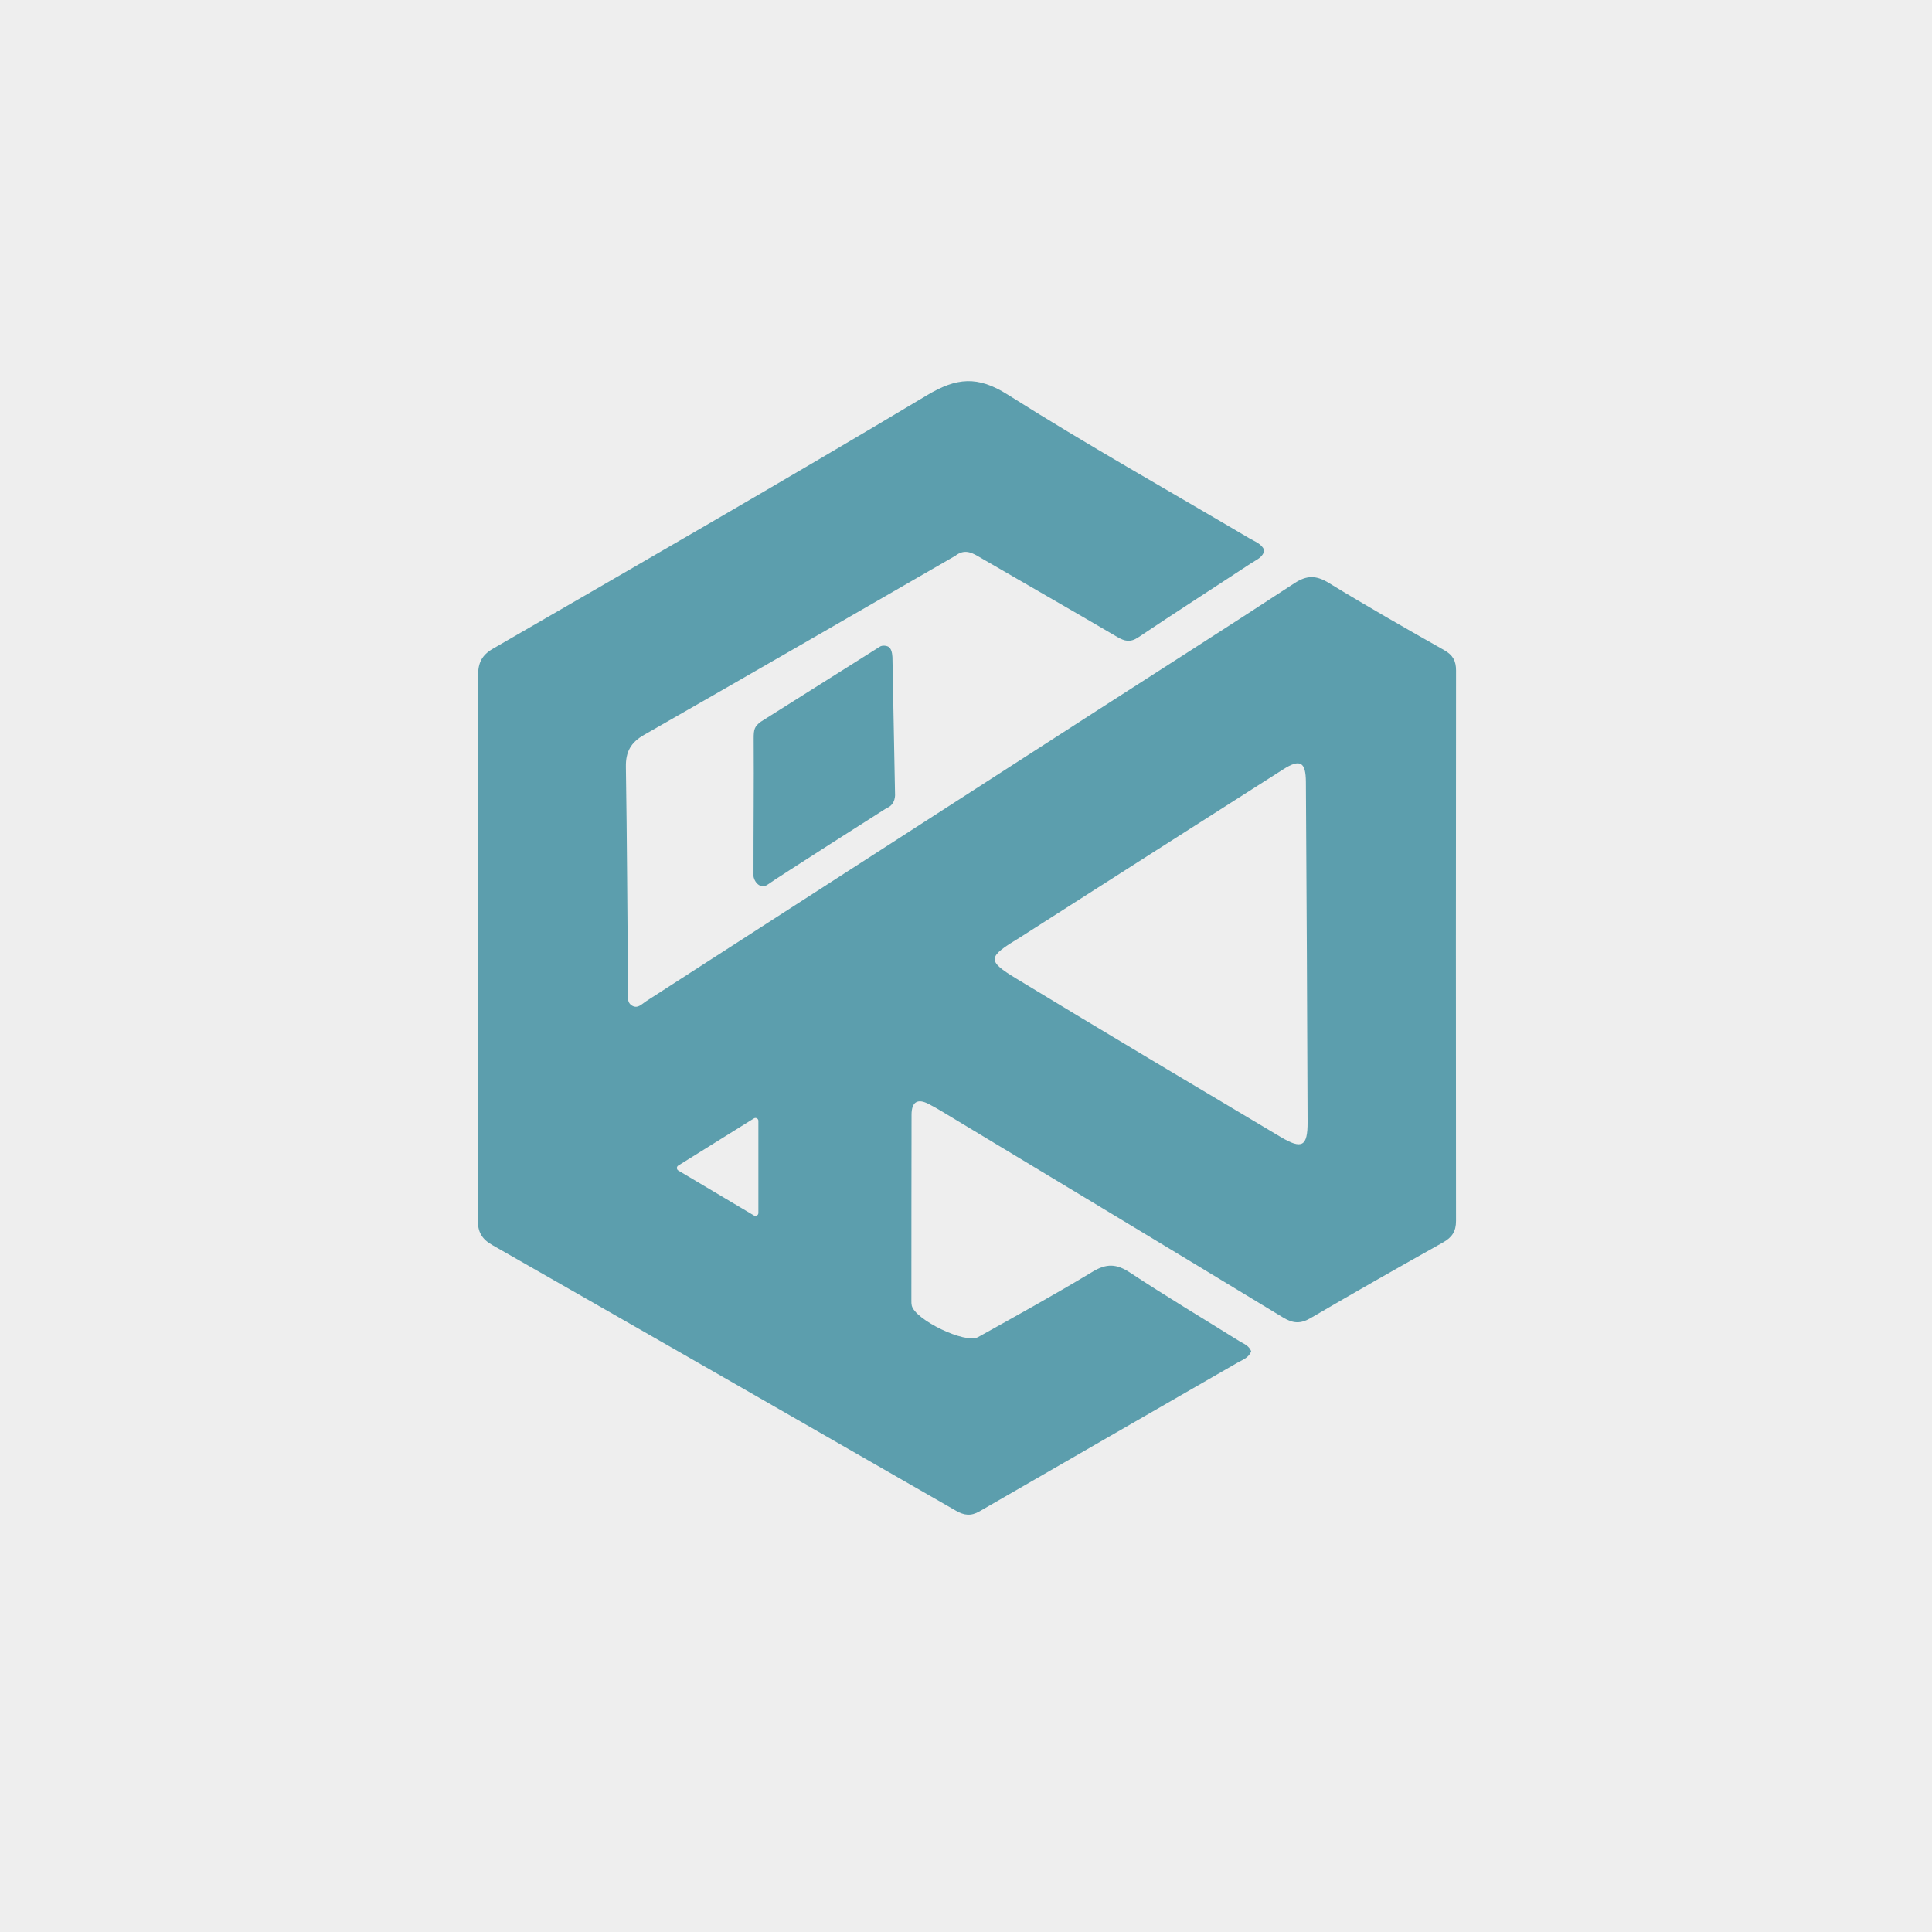
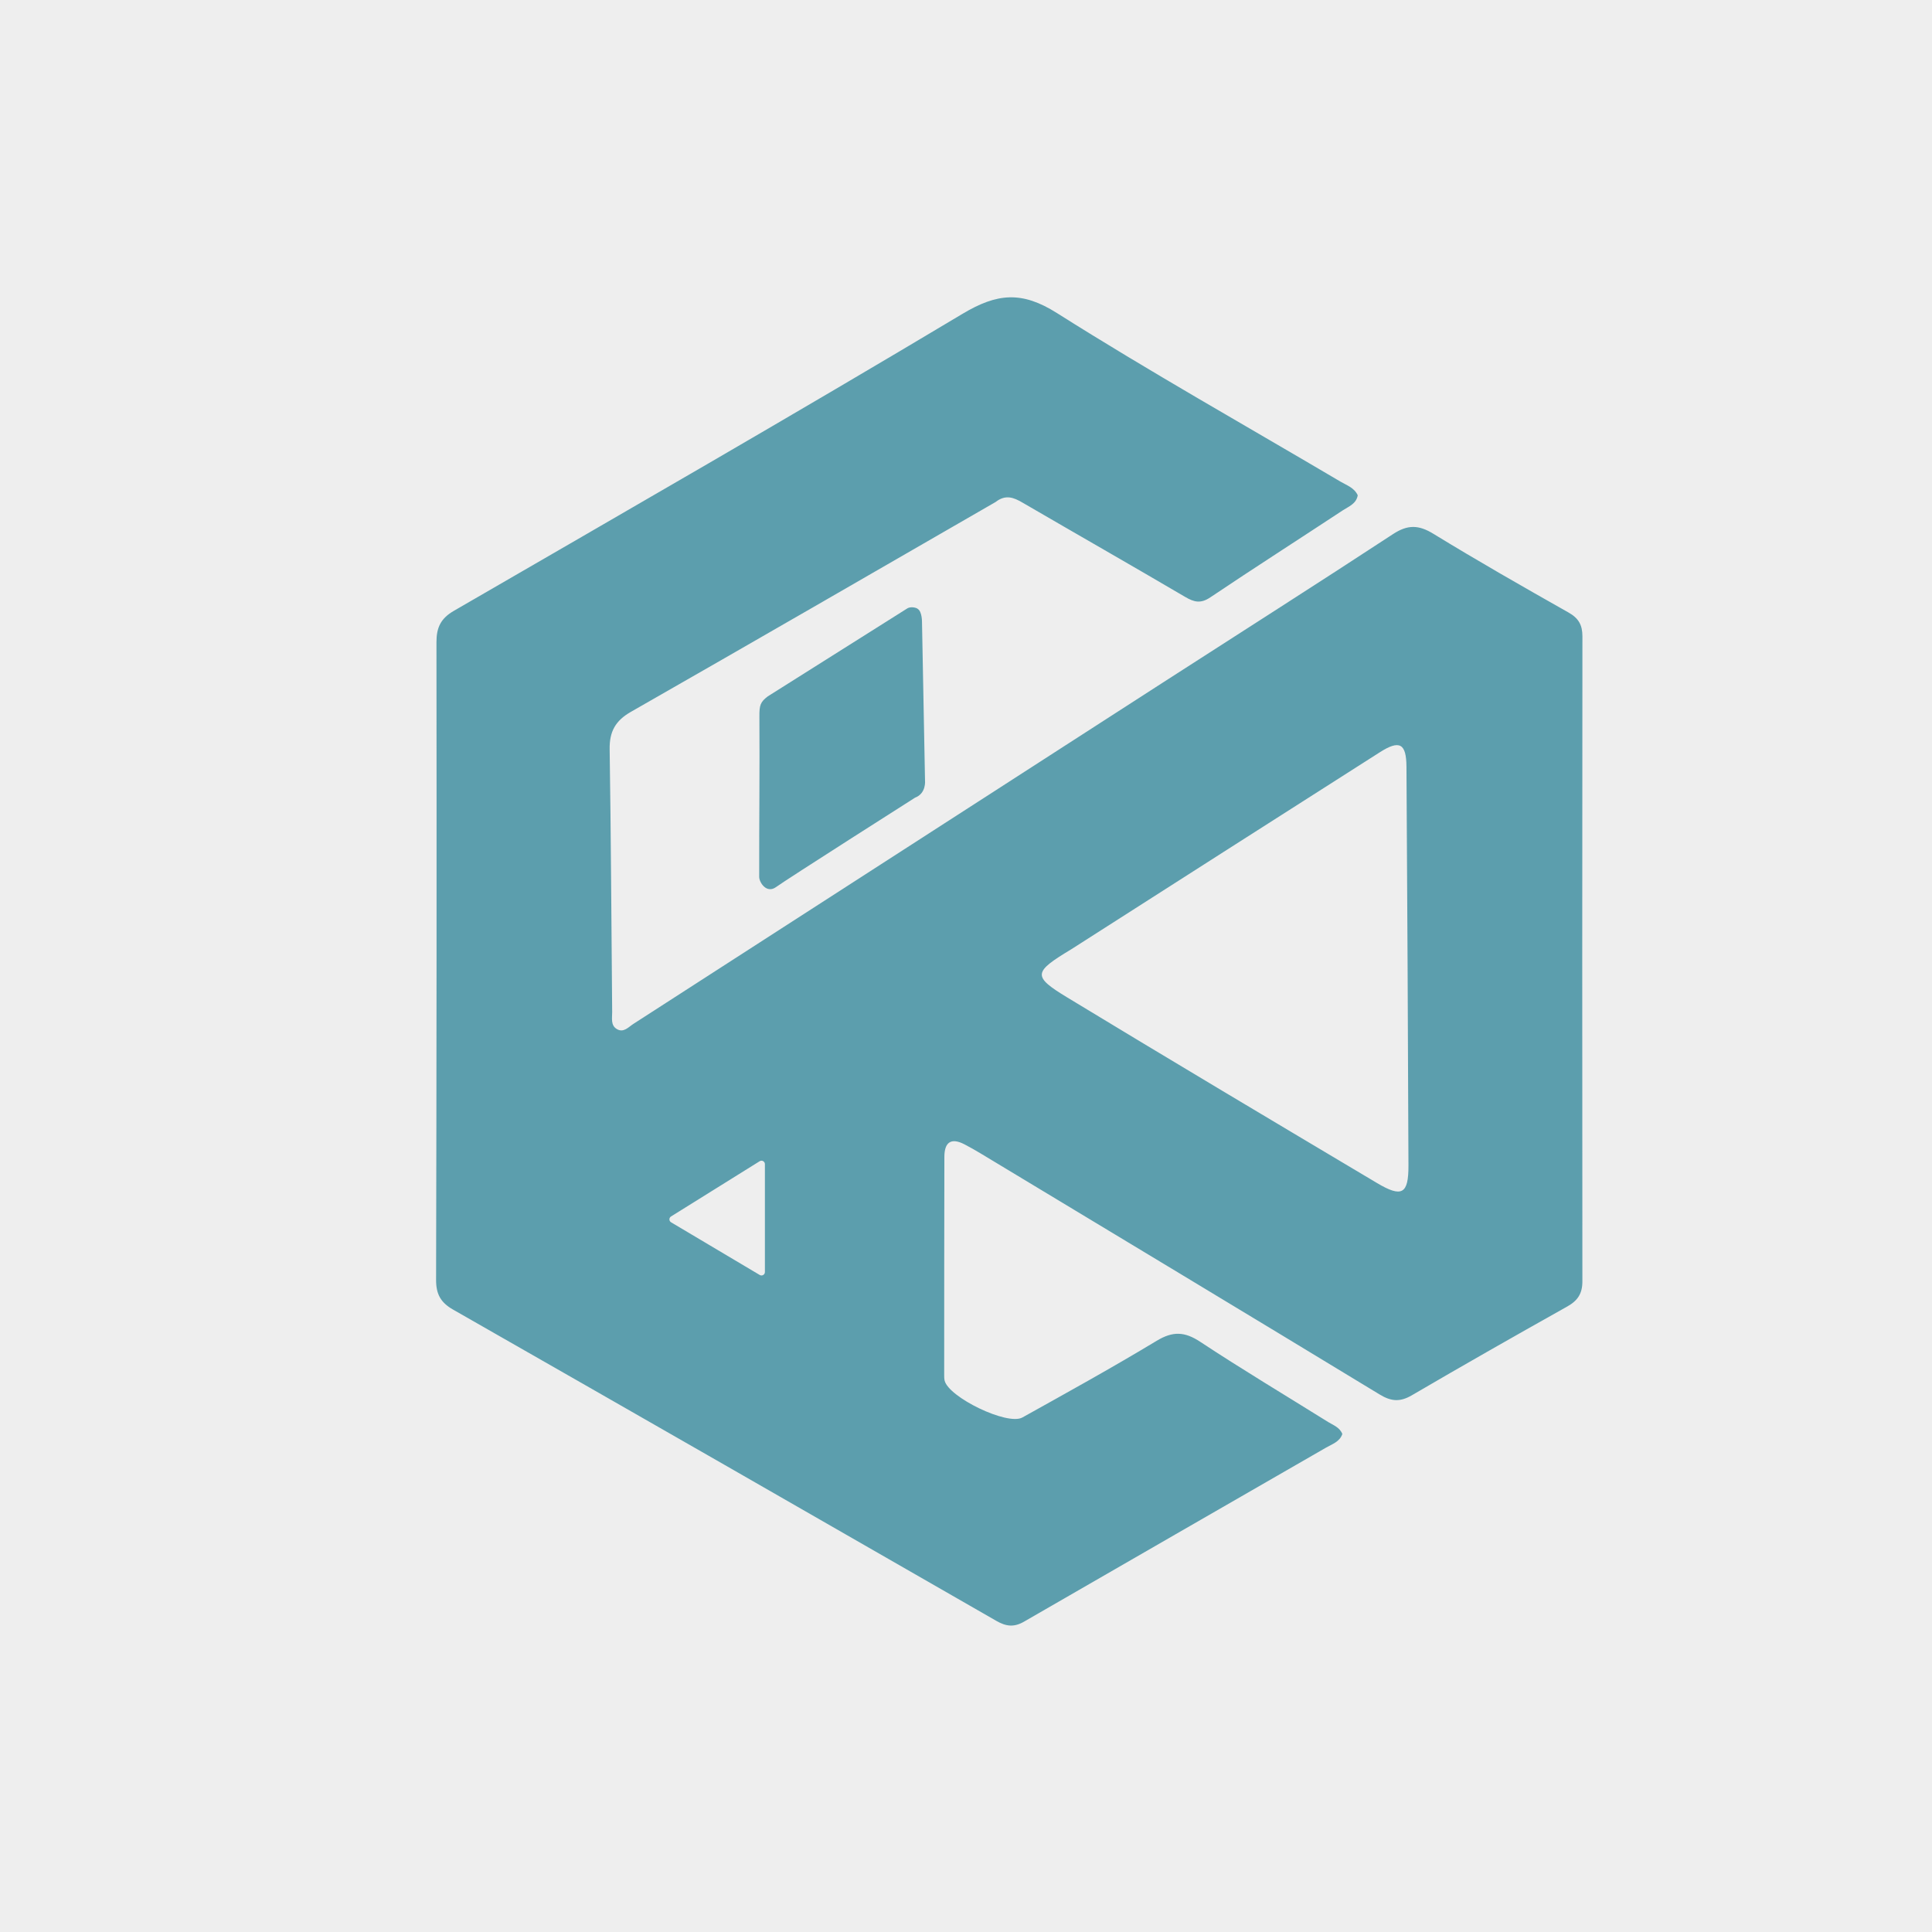
<svg xmlns="http://www.w3.org/2000/svg" width="1080" height="1080" viewBox="0 0 1080 1080" fill="none">
  <rect width="1080" height="1080" fill="#EEEEEE" />
-   <g transform="translate(100, 90) scale(0.815)">
+   <g transform="translate(48, 22) scale(0.955)">
    <path d="M532.471 270.832C460.912 312.104 390.088 353.061 319.043 393.632C309.986 398.804 306.436 405.177 306.595 415.525C307.382 466.798 307.596 518.08 308.069 569.358C308.102 572.883 307.073 577.105 310.809 579.324C314.758 581.668 317.57 578.176 320.505 576.285C423.818 509.703 527.105 443.08 630.419 376.499C675.328 347.558 720.424 318.904 765.105 289.618C773.678 283.999 780.066 284.092 788.745 289.406C814.788 305.35 841.322 320.505 867.917 335.521C873.85 338.871 876.006 342.921 876 349.437C875.884 475.303 875.854 601.169 875.979 727.034C875.987 734.145 873.26 738.285 867.14 741.715C836.688 758.785 806.336 776.041 776.202 793.664C769.298 797.702 764.136 797.362 757.318 793.22C679.615 746.012 601.713 699.133 523.853 652.184C520.741 650.307 517.57 648.516 514.351 646.83C506.399 642.668 502.543 645.616 502.524 654.109C502.429 696.67 502.433 739.231 502.416 781.792C502.415 782.88 502.419 784.001 502.663 785.05C504.936 794.819 539.406 811.565 548.169 806.687C574.536 792.011 600.959 777.397 626.783 761.803C636.252 756.085 643.159 756.356 652.324 762.407C676.898 778.631 702.205 793.745 727.192 809.345C730.199 811.223 733.876 812.374 735.474 816.345C733.964 820.916 729.483 822.279 725.884 824.356C666.989 858.34 608.001 892.164 549.136 926.201C543.313 929.568 538.664 929.026 532.988 925.763C427.049 864.869 321.047 804.084 214.92 743.519C207.631 739.359 204.98 734.439 205 726.117C205.294 601.707 205.358 477.296 205.22 352.885C205.21 344.301 207.695 338.974 215.446 334.487C314.892 276.918 414.533 219.663 513.132 160.668C533.404 148.539 547.845 147.203 568.406 160.201C622.78 194.574 678.943 226.116 734.348 258.863C737.997 261.02 742.415 262.391 744.488 266.866C743.653 271.902 739.135 273.451 735.669 275.734C709.854 292.74 683.818 309.415 658.154 326.645C652.567 330.396 648.73 329.458 643.46 326.362C611.796 307.761 579.89 289.572 548.147 271.103C543.086 268.158 538.353 266.249 532.471 270.832ZM576.976 532.509C554.713 545.978 553.762 548.256 574.324 560.743C634.565 597.326 695.145 633.352 755.703 669.411C770.357 678.137 774.23 675.946 774.173 659.138C773.909 581.374 773.49 503.61 773.009 425.847C772.924 412.074 768.996 409.922 757.439 417.282C697.683 455.337 638 493.505 576.976 532.509ZM394.449 723.27C395.783 724.063 397.471 723.102 397.471 721.551V658.375C397.471 656.805 395.745 655.847 394.413 656.678L342.519 689.018C341.247 689.81 341.266 691.669 342.555 692.435L394.449 723.27Z" fill="#5C9EAD" />
    <path d="M485.338 443.891C485.338 443.891 409.791 491.945 404.096 496.139C398.401 500.332 394.135 493.389 394.13 490.268C394.071 458.864 394.459 427.753 394.249 396.352C394.205 389.662 394.858 387.882 399.112 384.61L480.422 333.344C482.513 331.724 486.175 332.593 487.012 333.43C489.522 335.103 489.429 341.128 489.429 341.128L491.196 433.849C491.196 433.849 492.033 441.381 485.338 443.891Z" fill="#5C9EAD" />
  </g>
</svg>
